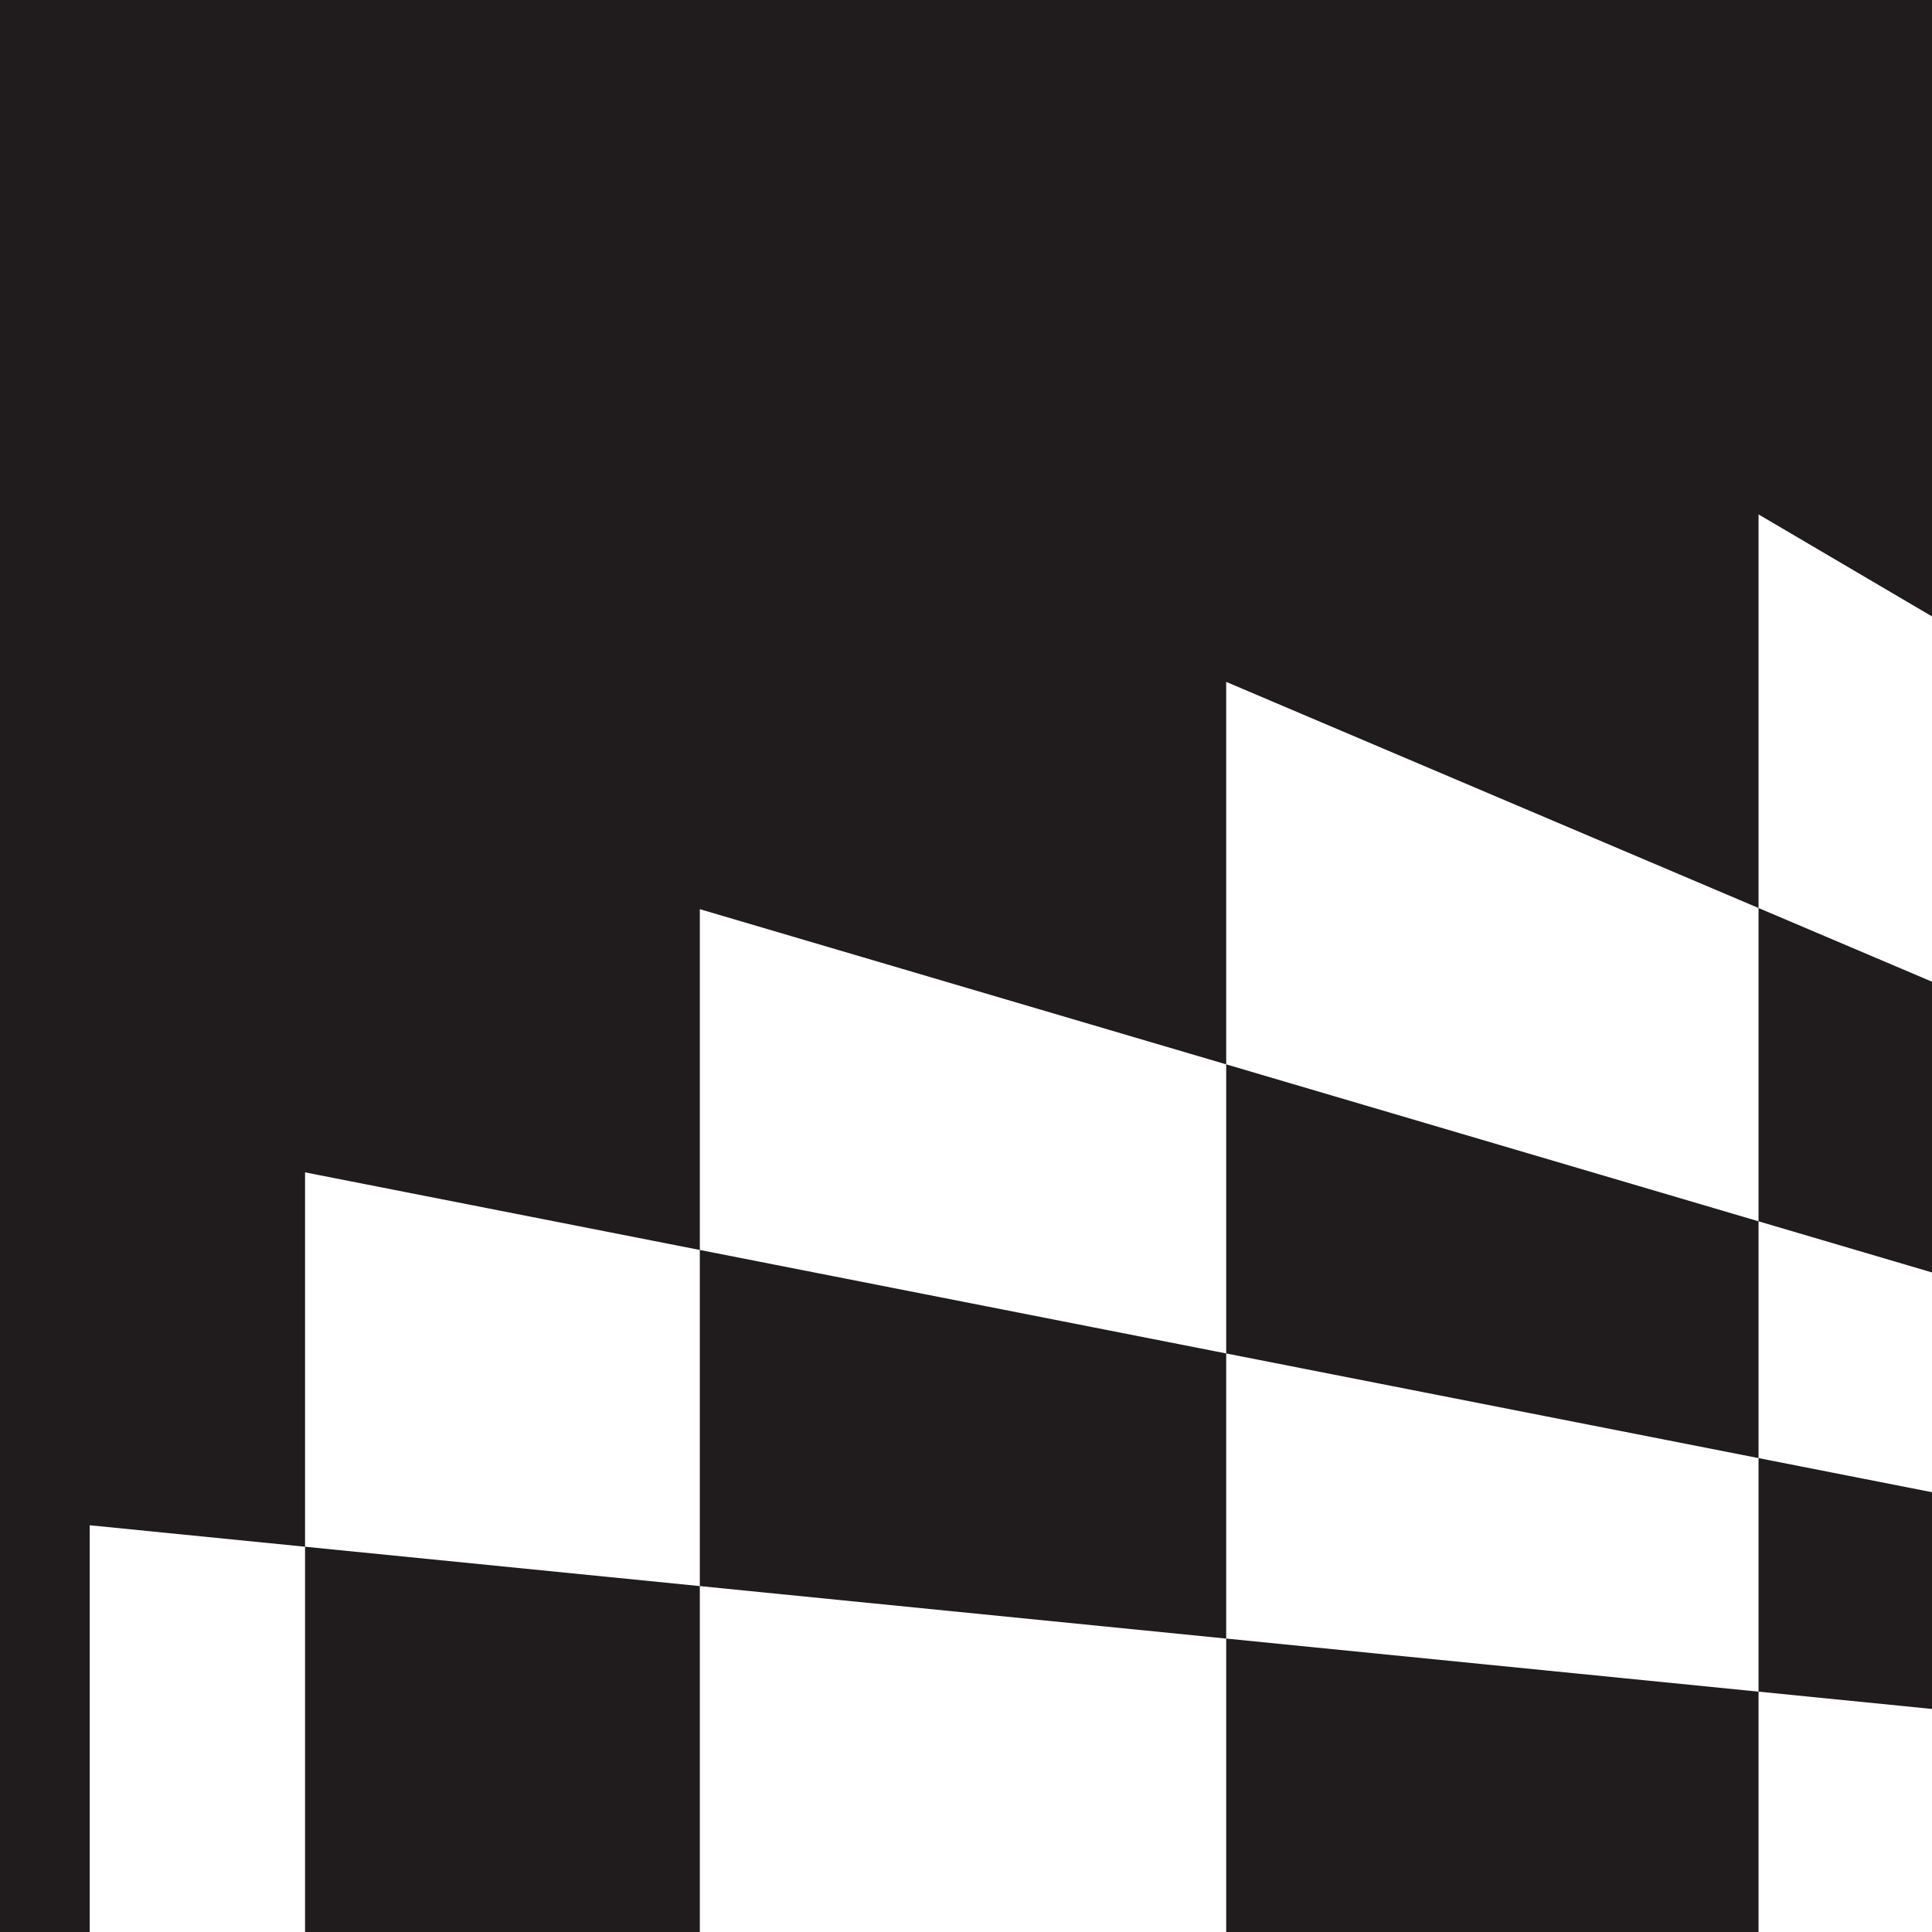
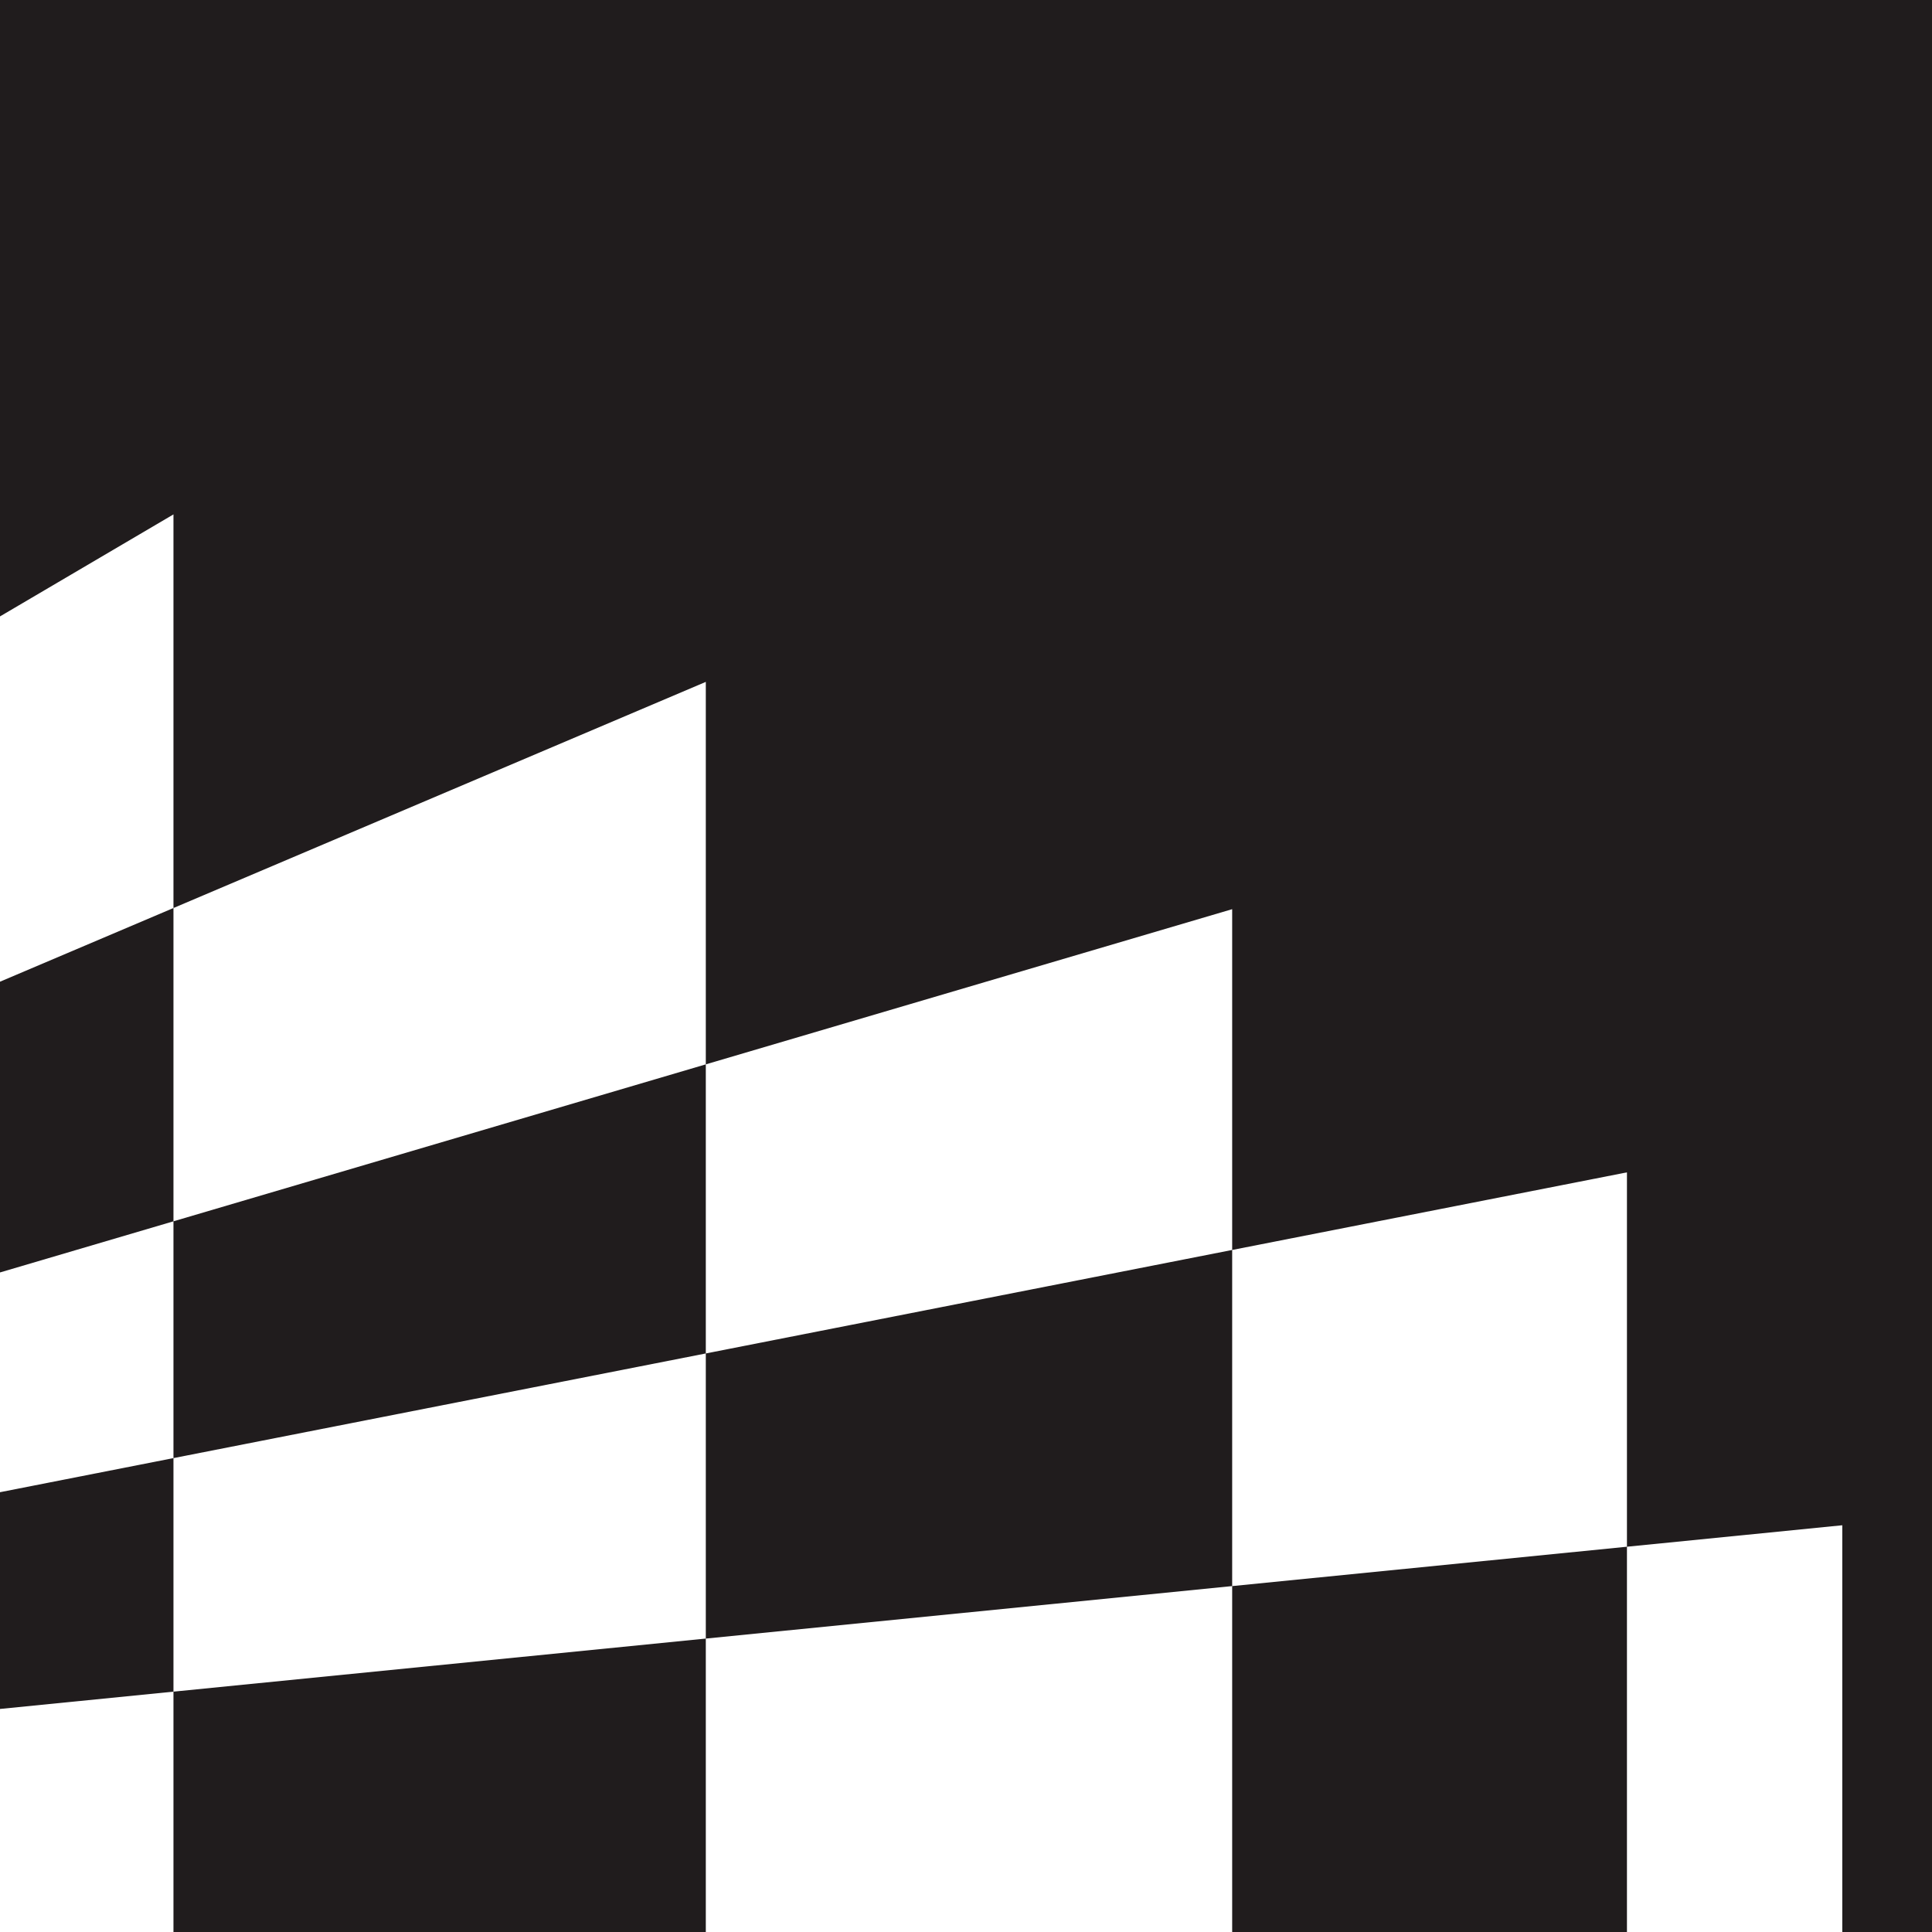
<svg xmlns="http://www.w3.org/2000/svg" viewBox="0 0 388 388">
  <style>
		path { fill: #201C1D; }
		@media (prefers-color-scheme: dark) {
			path { fill: #F4EFE8; }
		}
	</style>
-   <path fill-rule="evenodd" clip-rule="evenodd" d="M388 123.793L353.164 103.307V182.356L388 197.154V255.544L353.164 245.273V292.828L388 299.677V343.205L353.164 339.731V388H246.254V329.071L140.545 318.531V388H61.263V310.627L18.019 306.315V388H0V0H388V123.793ZM246.254 329.071L353.164 339.731V292.828L246.254 271.811V329.071ZM61.263 310.627L140.545 318.531V251.028L61.263 235.442V310.627ZM140.545 251.028L246.254 271.811V213.753L140.545 182.588V251.028ZM246.254 213.753L353.164 245.273V182.356L246.254 136.941V213.753Z" />
+   <g transform="translate(388 0) scale(-1 1)">
+     <path fill-rule="evenodd" clip-rule="evenodd" d="M388 123.793L353.164 103.307V182.356L388 197.154V255.544L353.164 245.273V292.828L388 299.677V343.205L353.164 339.731V388H246.254V329.071L140.545 318.531V388H61.263V310.627L18.019 306.315V388H0V0H388V123.793ZM246.254 329.071L353.164 339.731V292.828L246.254 271.811V329.071ZM61.263 310.627L140.545 318.531V251.028L61.263 235.442V310.627ZM140.545 251.028L246.254 271.811V213.753L140.545 182.588V251.028ZM246.254 213.753L353.164 245.273V182.356L246.254 136.941V213.753Z" />
+   </g>
</svg>
